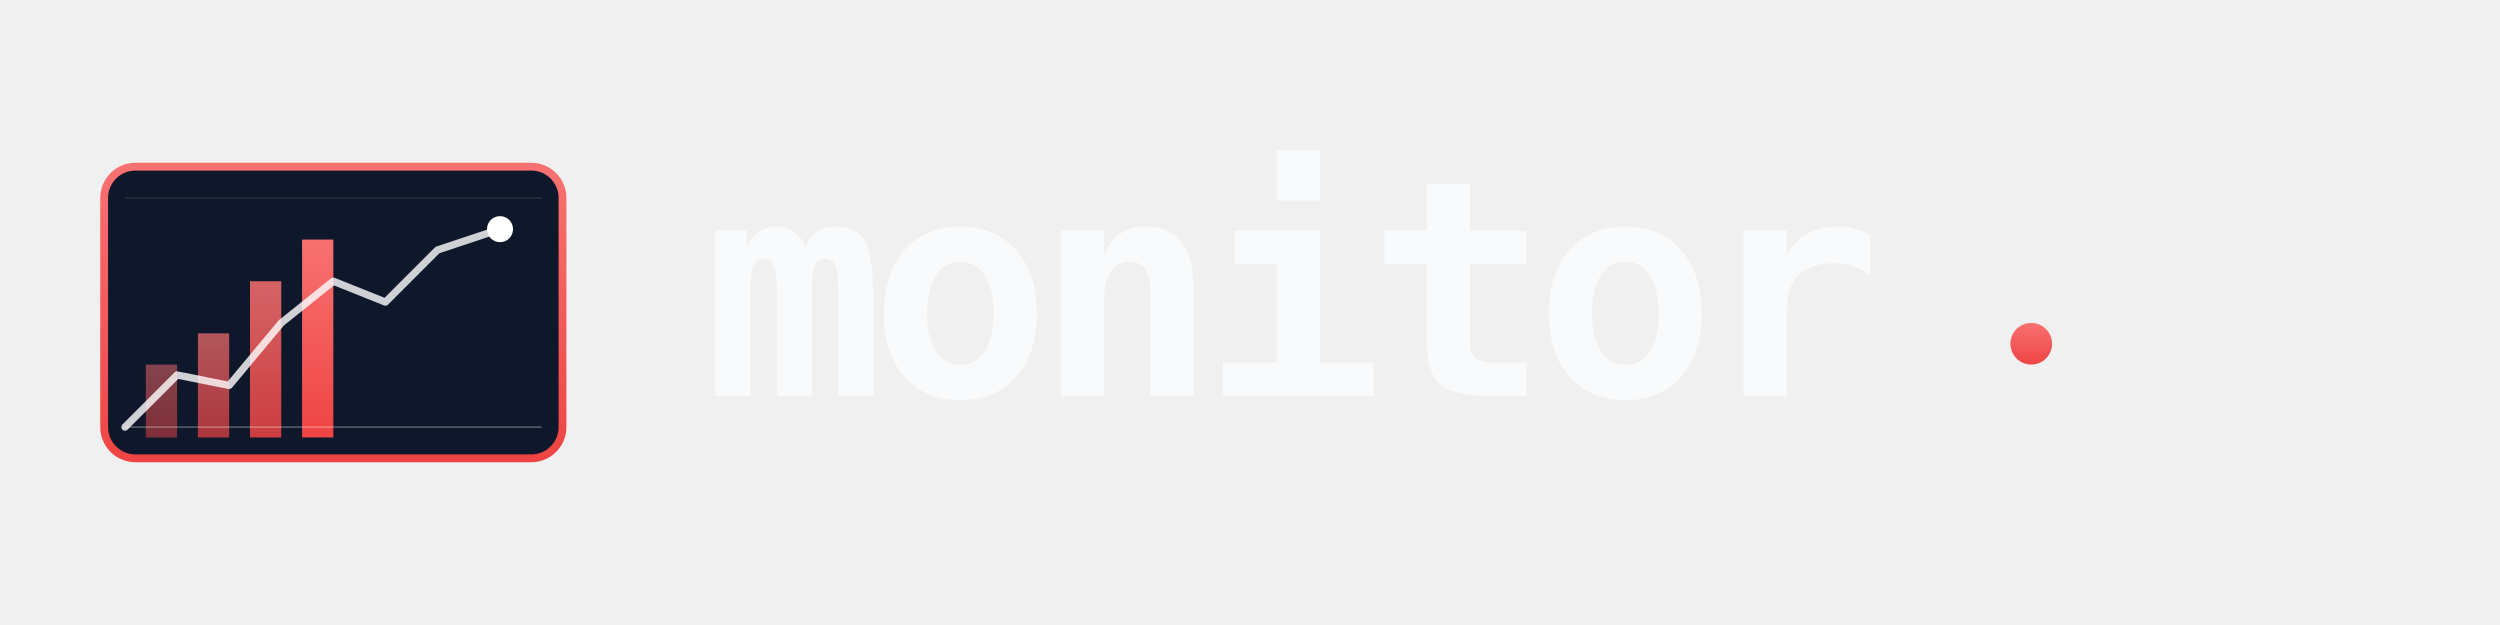
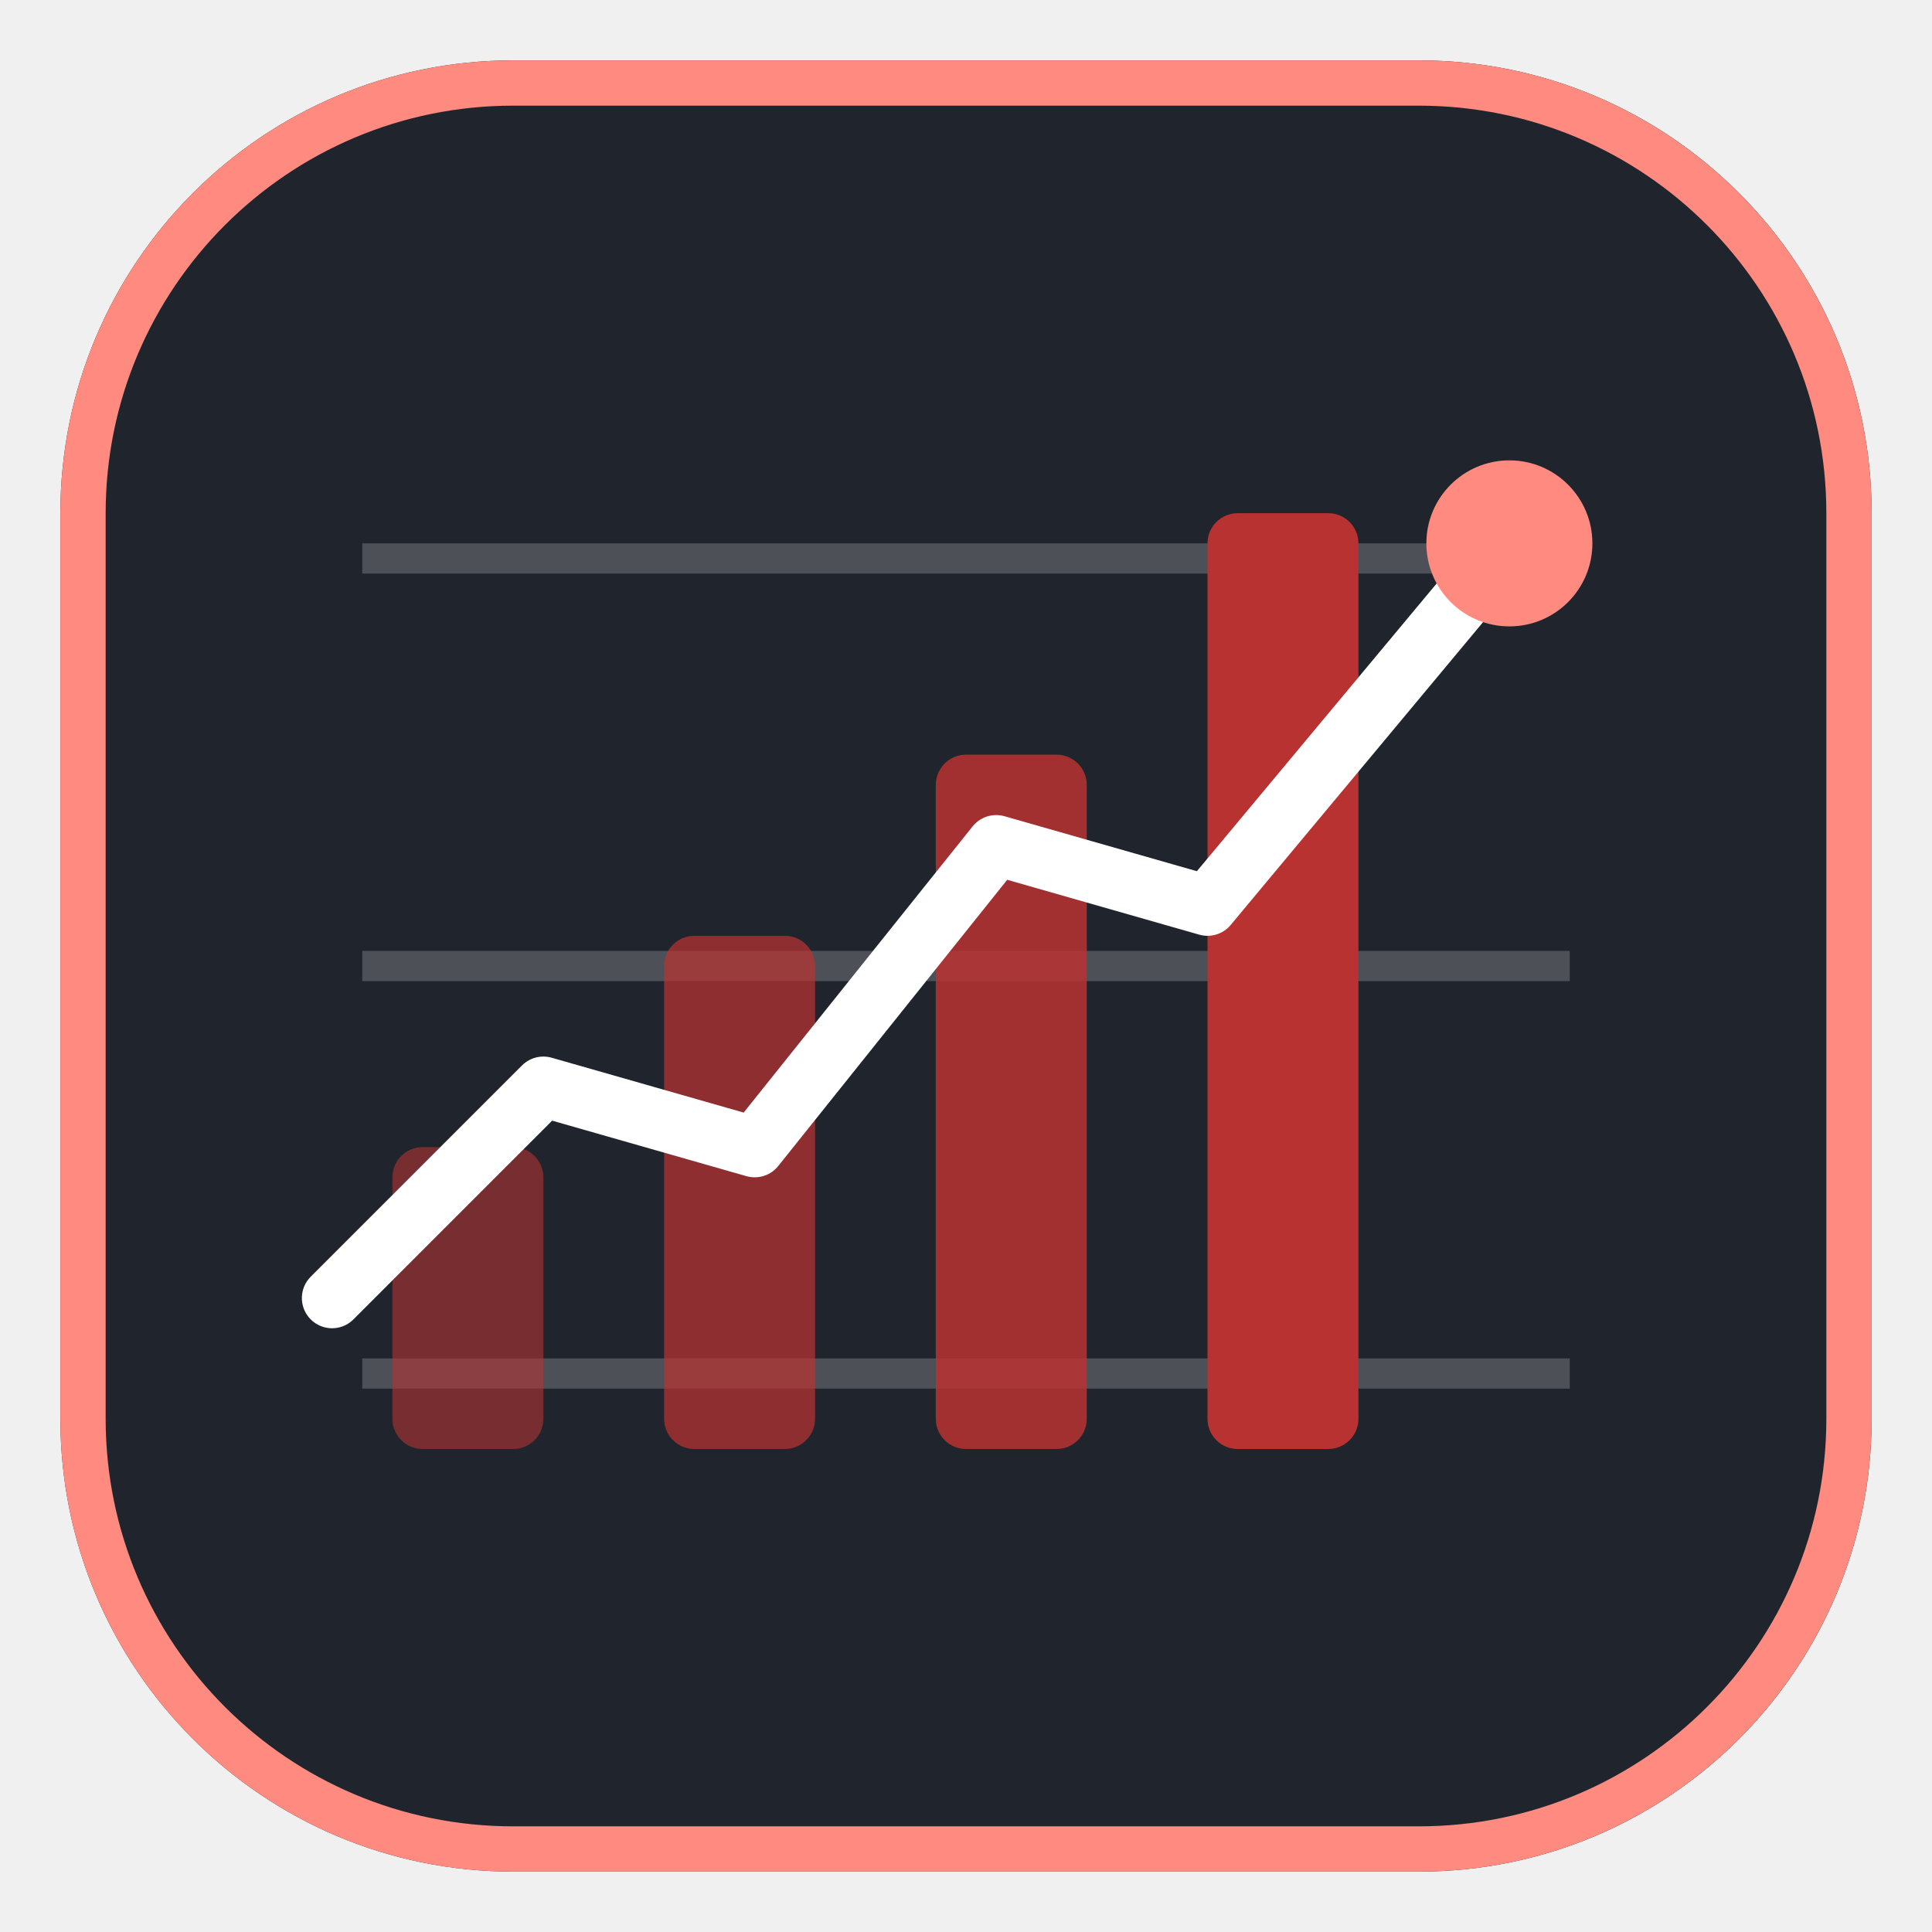
- <svg xmlns="http://www.w3.org/2000/svg" viewBox="0 0 480 120" width="480" height="120">
-   <defs>
-     <linearGradient id="mn-grad" x1="0" y1="0" x2="0" y2="1">
-       <stop offset="0%" stop-color="#F87171" />
-       <stop offset="100%" stop-color="#EF4444" />
-     </linearGradient>
-   </defs>
-   <g transform="translate(20,32)">
-     <rect x="0" y="0" width="88" height="56" rx="6" fill="#0F172A" stroke="url(#mn-grad)" stroke-width="1.5" />
-     <rect x="8" y="38" width="6" height="14" fill="url(#mn-grad)" opacity="0.5" />
-     <rect x="18" y="32" width="6" height="20" fill="url(#mn-grad)" opacity="0.7" />
-     <rect x="28" y="22" width="6" height="30" fill="url(#mn-grad)" opacity="0.85" />
-     <rect x="38" y="14" width="6" height="38" fill="url(#mn-grad)" />
-     <path d="M 4 50 L 14 40 L 24 42 L 34 30 L 44 22 L 54 26 L 64 16 L 76 12" fill="none" stroke="#FFFFFF" stroke-width="1.4" stroke-linecap="round" stroke-linejoin="round" opacity="0.8" />
-     <circle cx="76" cy="12" r="2.5" fill="#FFFFFF" />
-     <line x1="4" y1="6" x2="84" y2="6" stroke="#FFFFFF" stroke-width="0.3" opacity="0.1" />
-     <line x1="4" y1="50" x2="84" y2="50" stroke="#FFFFFF" stroke-width="0.3" opacity="0.3" />
+ <svg xmlns="http://www.w3.org/2000/svg" viewBox="0 0 64 64" width="64" height="64">
+   <rect x="2" y="2" width="60" height="60" rx="15" fill="#20252D" />
+   <rect x="2.75" y="2.75" width="58.5" height="58.5" rx="14.25" fill="none" stroke="#FF8A80" stroke-width="1.5" />
+   <g opacity="0.2" stroke="#FFFFFF" stroke-width="1">
+     <path d="M12 18.5H52" />
+     <path d="M12 32H52" />
+     <path d="M12 45.5H52" />
  </g>
-   <g font-family="ui-monospace,SFMono-Regular,Menlo,monospace" font-weight="800" font-size="58" letter-spacing="-3">
-     <text x="135" y="76" fill="#F8FAFC">monitor</text>
-     <circle cx="390" cy="66" r="4" fill="url(#mn-grad)" />
+   <g fill="#B83232">
+     <rect x="13" y="38" width="5" height="10" rx="1" opacity="0.58" />
+     <rect x="22" y="31" width="5" height="17" rx="1" opacity="0.72" />
+     <rect x="31" y="25" width="5" height="23" rx="1" opacity="0.86" />
+     <rect x="40" y="17" width="5" height="31" rx="1" />
  </g>
+   <path d="M11 43L18 36L25 38L33 28L40 30L50 18" fill="none" stroke="#FFFFFF" stroke-width="2" stroke-linecap="round" stroke-linejoin="round" />
+   <circle cx="50" cy="18" r="2.75" fill="#FF8A80" />
</svg>
